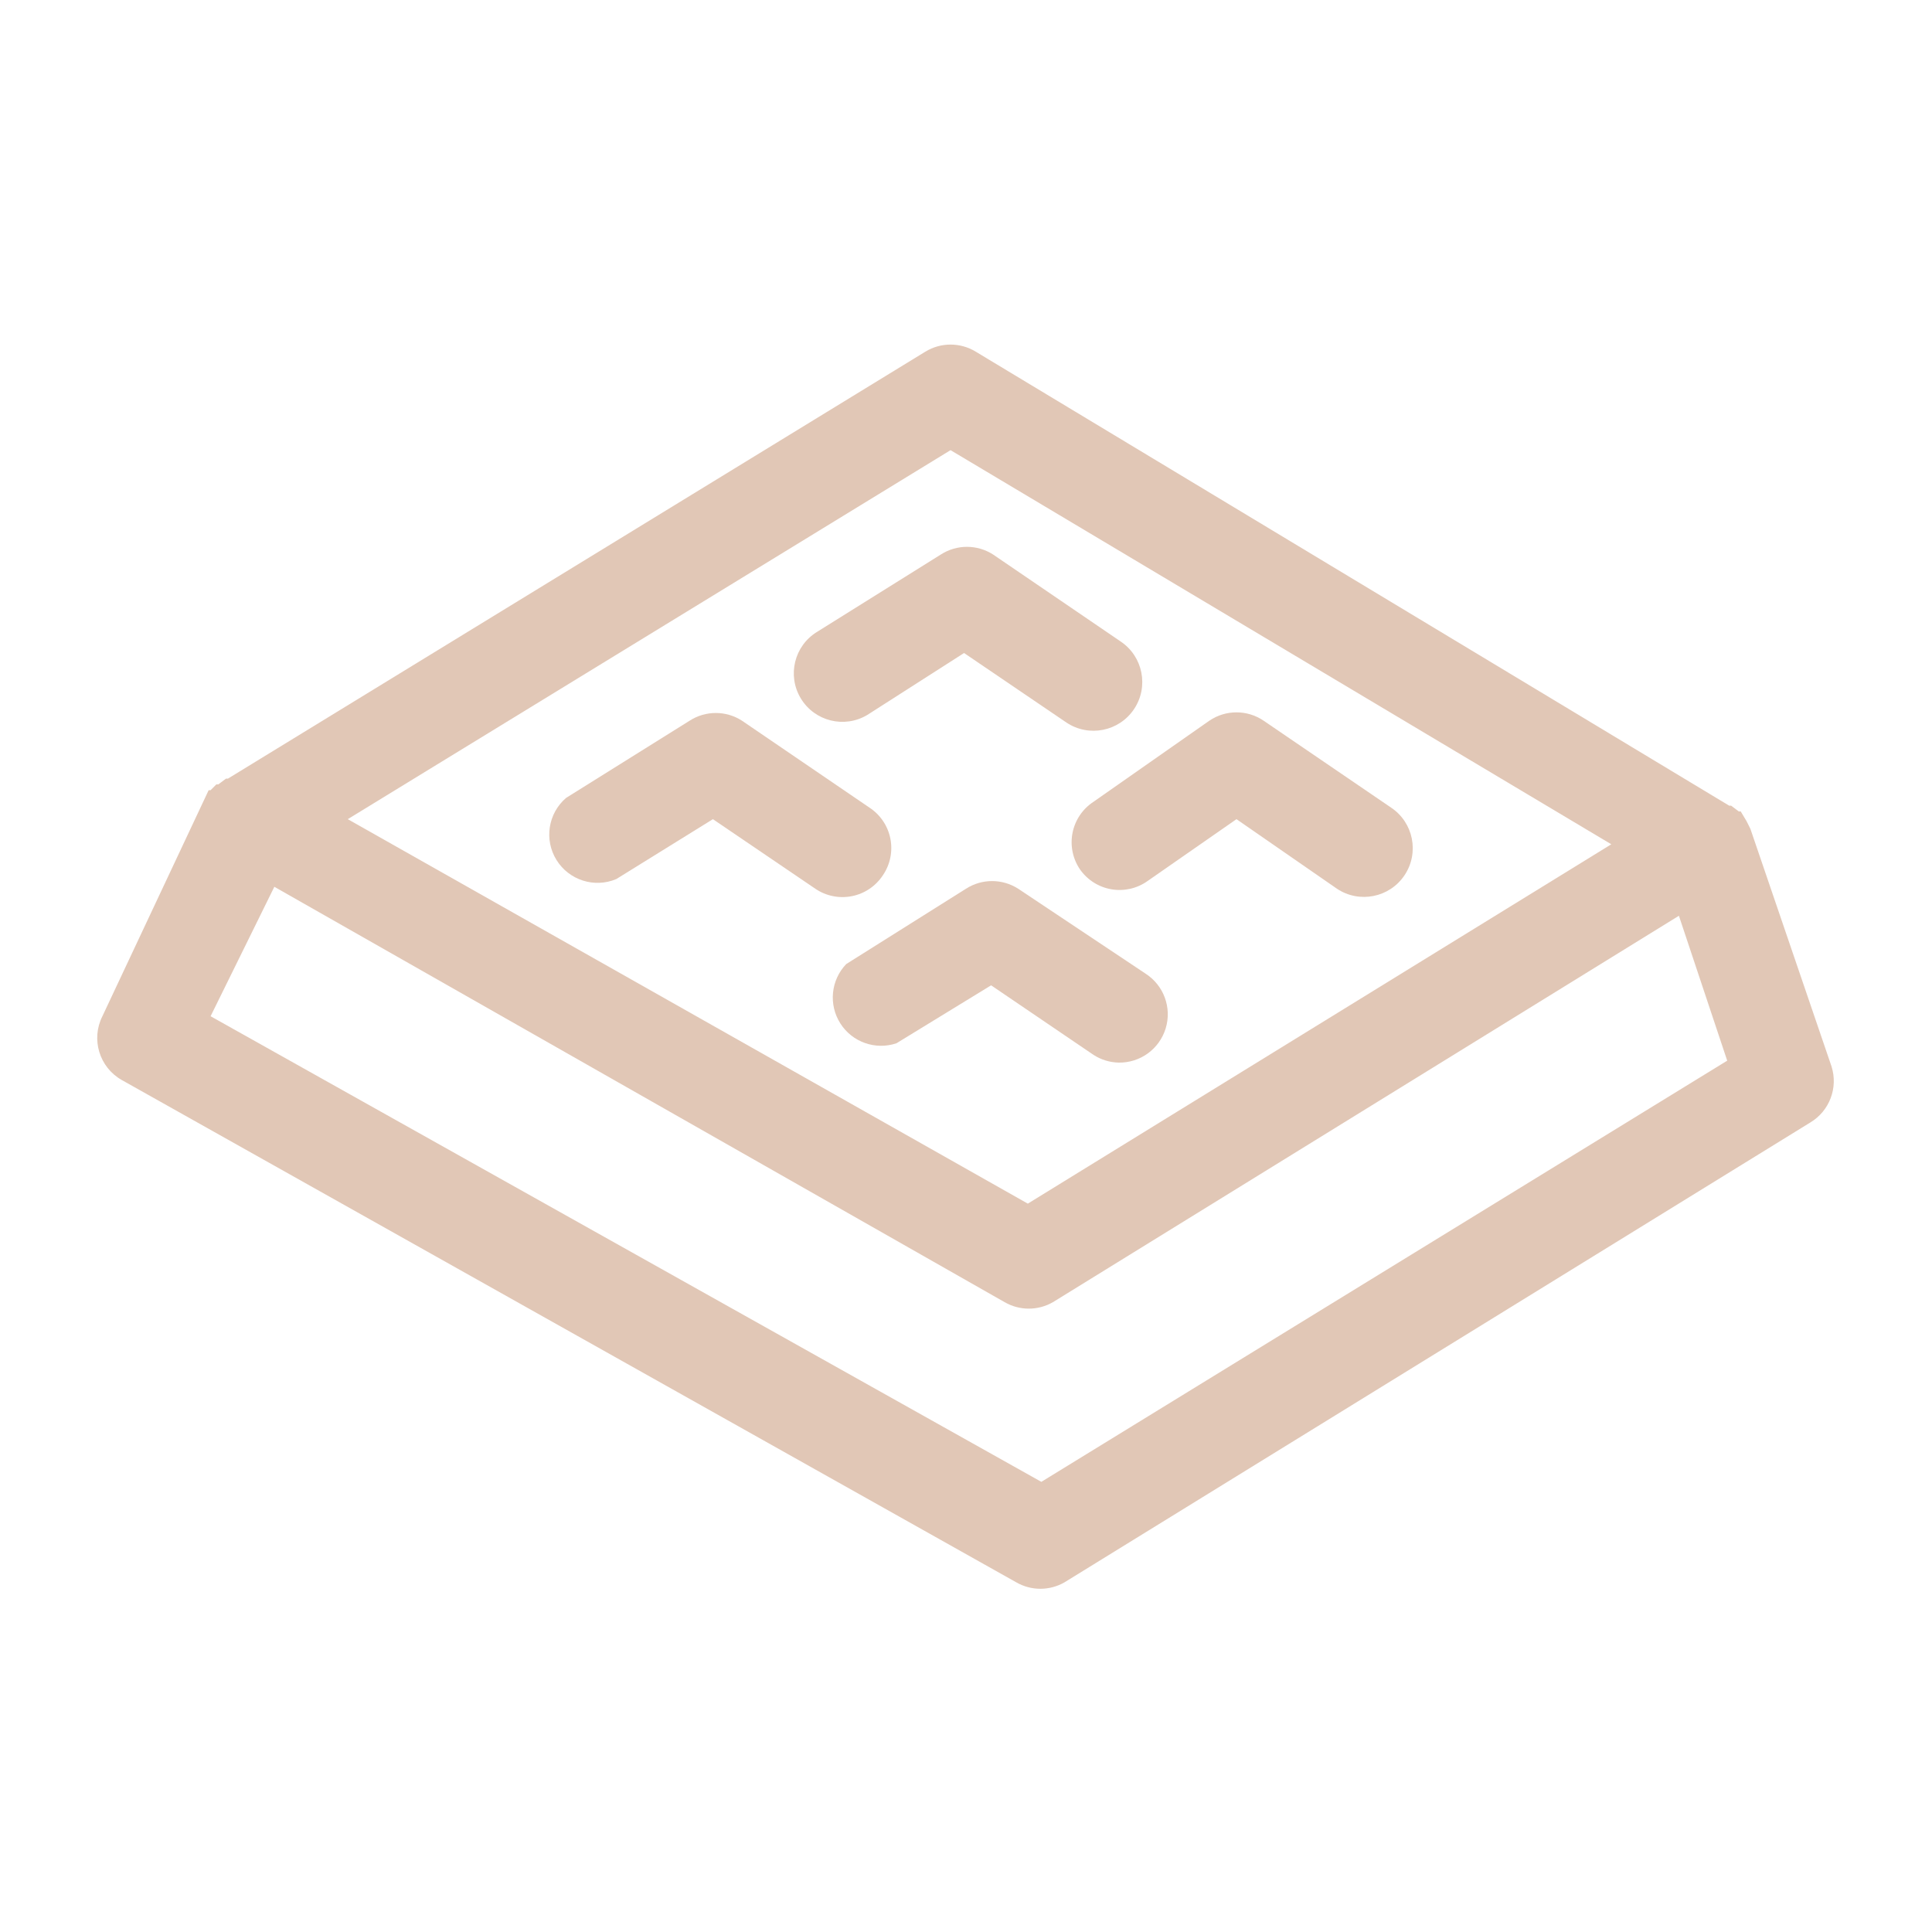
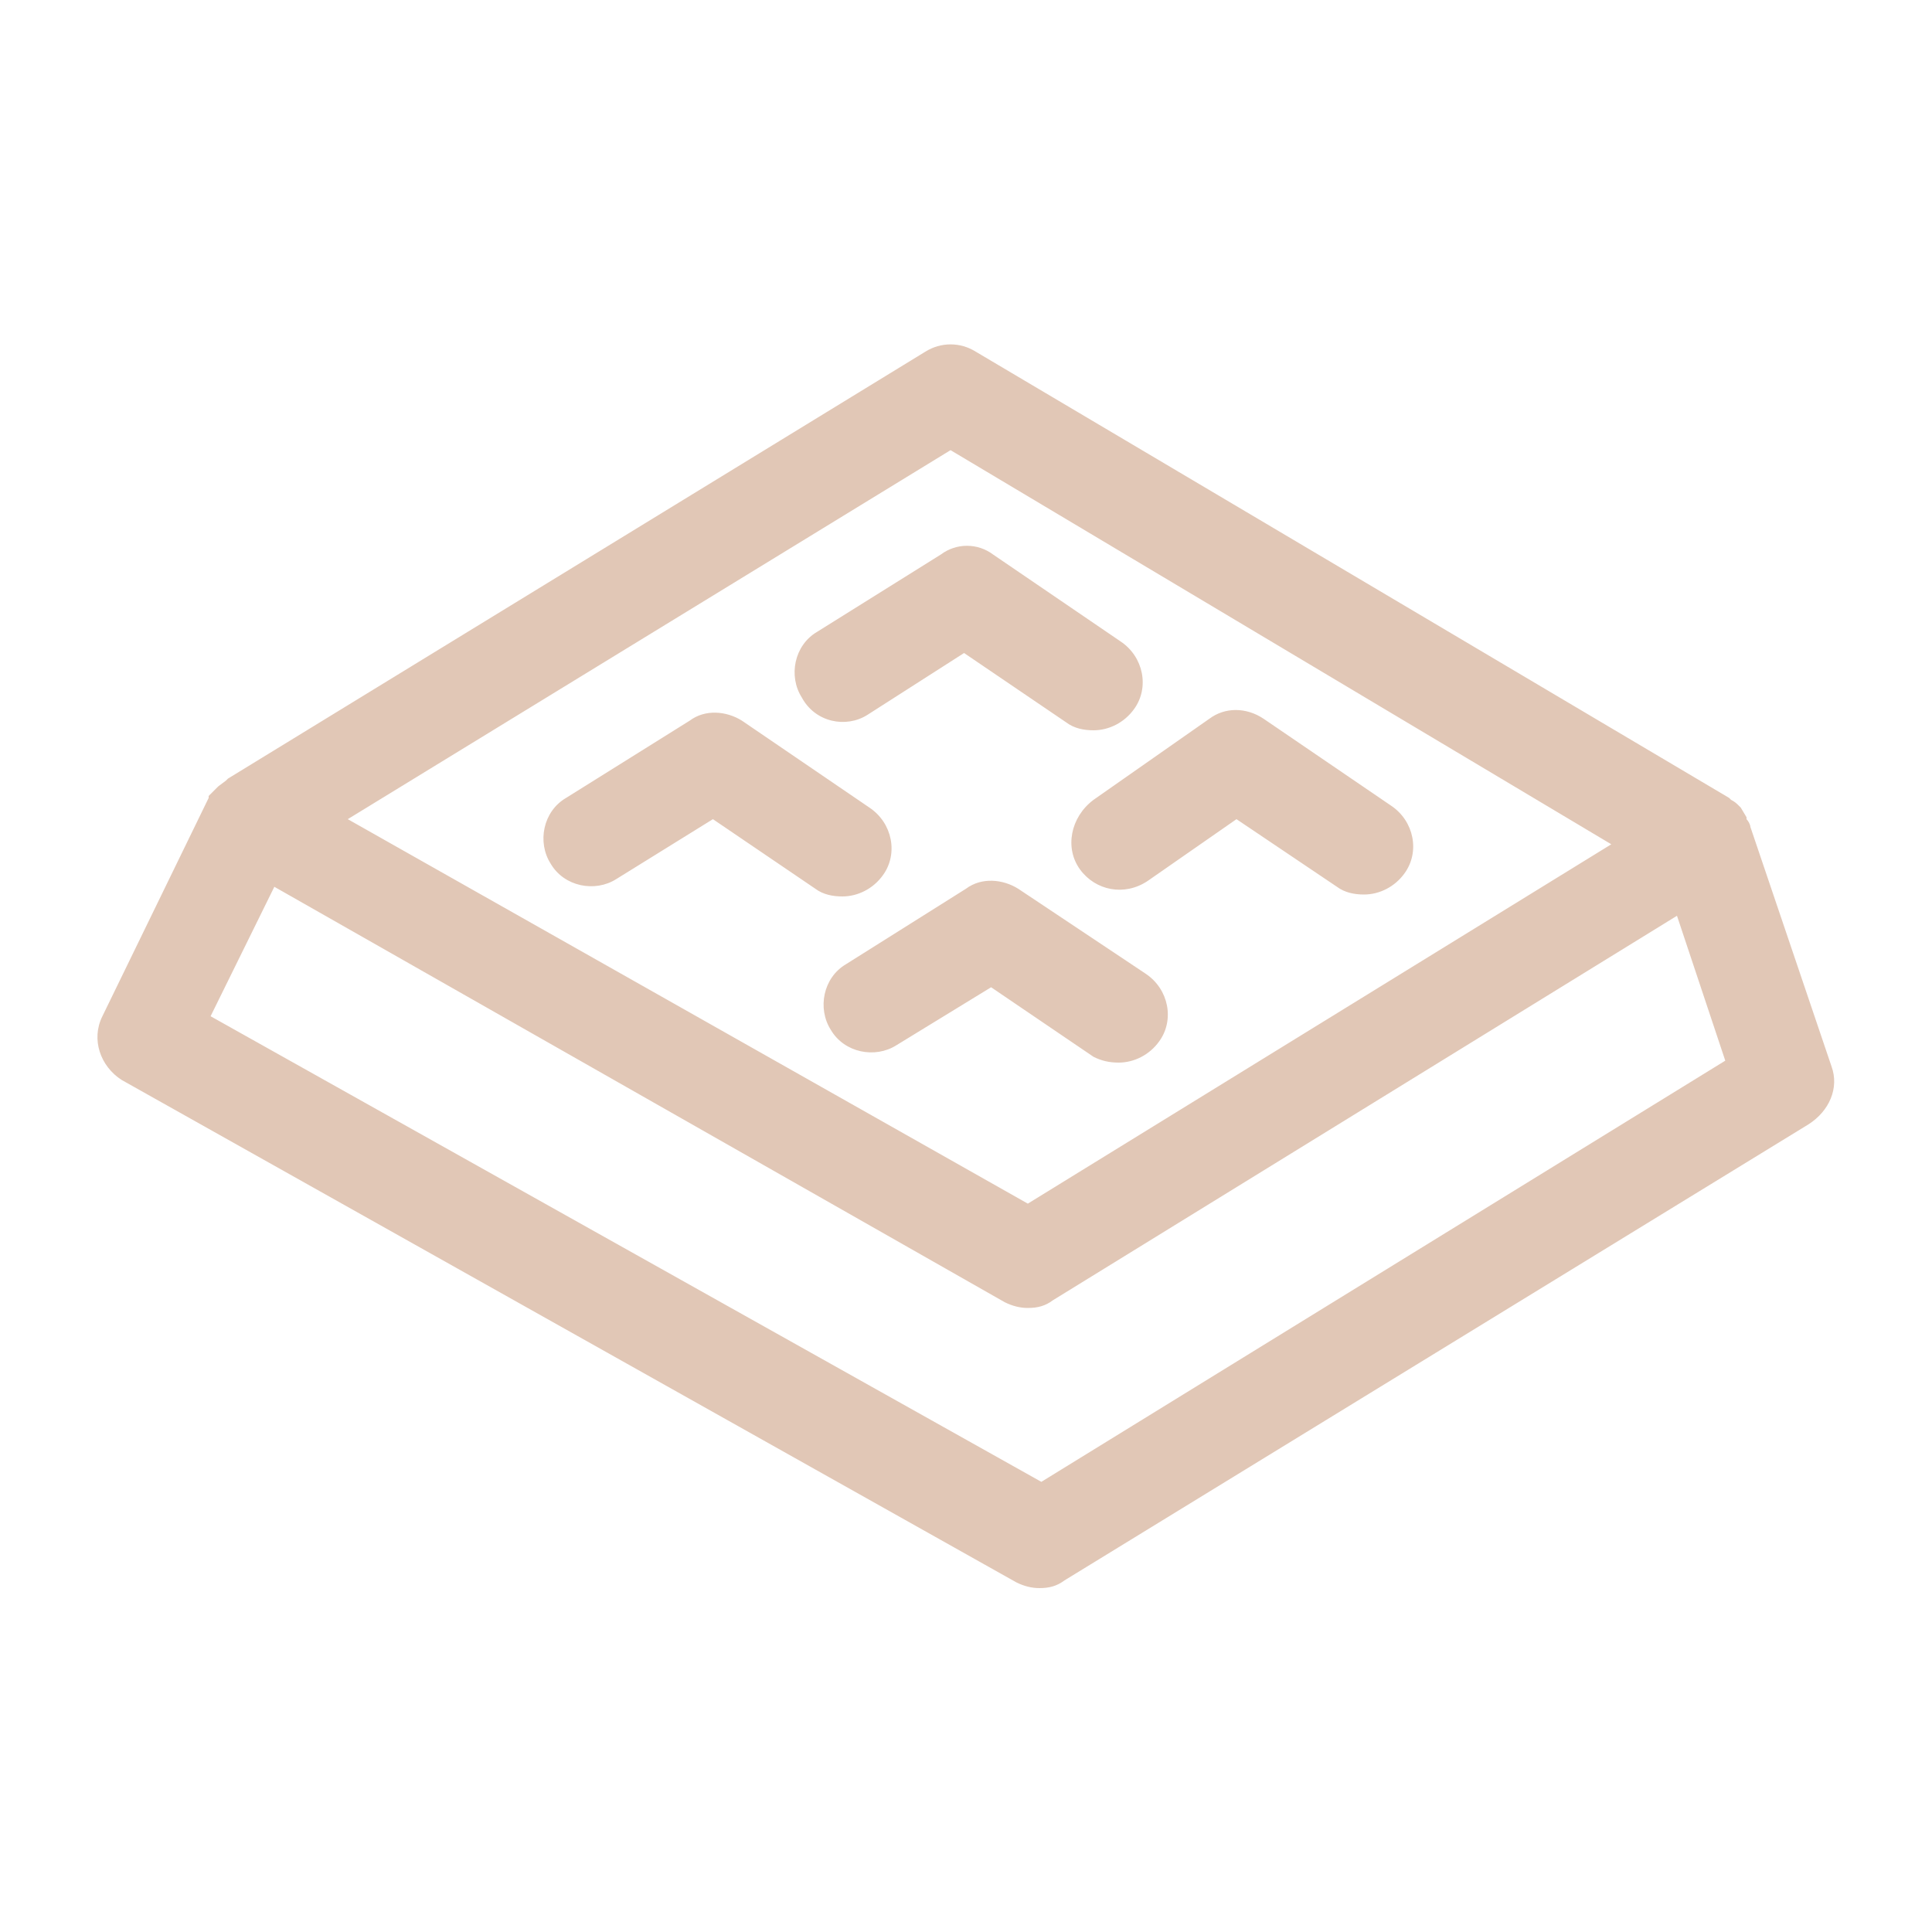
- <svg xmlns="http://www.w3.org/2000/svg" id="Layer_1" data-name="Layer 1" width="1.4in" height="1.4in" viewBox="0 0 100 100">
-   <path d="M94.8,55.2,90.6,42.9l-.2-.4h0l-.3-.5h-.1l-.4-.3h-.1L50.5,18.2a2.5,2.5,0,0,0-2.6,0L11.8,40.3h-.1l-.4.3h-.1l-.3.3h-.1L5.3,52.6a2.5,2.5,0,0,0,1,3.3l46.3,26a2.5,2.5,0,0,0,2.5,0L93.7,58.1A2.5,2.5,0,0,0,94.8,55.2ZM49.2,23.3,83.4,43.7,53.2,62.3,18,42.4Zm4.7,53.4-43-24.1,3.3-6.7L52,67.4a2.5,2.5,0,0,0,2.5,0L86.9,47.4l2.5,7.5Z" fill="#e1c7b6" />
-   <path d="M44.9,37l5-3.2,5.3,3.6A2.5,2.5,0,0,0,58,33.2l-6.6-4.5a2.5,2.5,0,0,0-2.7,0l-6.4,4A2.5,2.5,0,0,0,44.9,37Z" fill="#e1c7b6" />
-   <path d="M57.9,55a2.5,2.5,0,0,0,1.4-4.6L52.7,46a2.5,2.5,0,0,0-2.7,0l-6.2,3.9A2.5,2.5,0,0,0,46.4,54l4.9-3,5.3,3.6A2.5,2.5,0,0,0,57.9,55Z" fill="#e1c7b6" />
-   <path d="M55.9,45a2.5,2.5,0,0,0,3.5.6l4.6-3.2L69.2,46a2.5,2.5,0,0,0,2.8-4.2l-6.6-4.5a2.5,2.5,0,0,0-2.8,0l-6,4.2A2.5,2.5,0,0,0,55.9,45Z" fill="#e1c7b6" />
-   <path d="M45.7,45.3a2.5,2.5,0,0,0-.7-3.5l-6.6-4.5a2.5,2.5,0,0,0-2.7,0l-6.4,4a2.5,2.5,0,0,0,2.6,4.2l5-3.1L42.2,46a2.5,2.5,0,0,0,3.5-.7Z" fill="#e1c7b6" />
+ <svg xmlns="http://www.w3.org/2000/svg" viewBox="0 0 100 100" enable-background="new 0 0 100 100">
+   <style type="text/css">.st0{fill:#E1C7B6;}</style>
+   <path class="st0" d="M94.8 55.2l-4.2-12.4c0-.1-.1-.3-.2-.4v-.1l-.3-.5-.1-.1c-.1-.1-.2-.2-.4-.3l-.1-.1-39-23.1c-.8-.5-1.8-.5-2.6 0l-36.1 22.1-.1.1-.4.3-.1.1-.3.3-.1.1v.1l-5.5 11.3c-.6 1.2-.1 2.6 1 3.3l46.3 26c.4.2.8.3 1.2.3.5 0 .9-.1 1.3-.4l38.5-23.6c1.1-.7 1.6-1.9 1.2-3zm-45.6-31.9l34.2 20.4-30.2 18.6-35.2-19.9 31.2-19.1zm4.7 53.4l-43-24.1 3.3-6.7 37.8 21.5c.4.2.8.3 1.2.3.5 0 .9-.1 1.3-.4l32.3-19.9 2.5 7.5-35.4 21.8zM44.9 37l5-3.2 5.3 3.6c.4.3.9.4 1.4.4.8 0 1.6-.4 2.1-1.1.8-1.1.5-2.7-.7-3.5l-6.6-4.5c-.8-.6-1.9-.6-2.7 0l-6.4 4c-1.2.7-1.5 2.3-.8 3.4.7 1.3 2.3 1.6 3.4.9zM57.9 55c.8 0 1.6-.4 2.1-1.1.8-1.1.5-2.7-.7-3.5l-6.6-4.4c-.8-.5-1.9-.6-2.7 0l-6.2 3.9c-1.2.7-1.5 2.3-.8 3.4.7 1.2 2.3 1.5 3.4.8l4.9-3 5.3 3.6c.4.2.8.3 1.3.3zM55.9 45c.8 1.1 2.3 1.4 3.5.6l4.6-3.2 5.2 3.5c.4.3.9.4 1.4.4.8 0 1.6-.4 2.1-1.1.8-1.1.5-2.7-.7-3.5l-6.6-4.5c-.9-.6-2-.6-2.8 0l-6 4.2c-1.2.9-1.5 2.5-.7 3.6zM45.7 45.3c.8-1.1.5-2.7-.7-3.5l-6.6-4.5c-.8-.5-1.9-.6-2.7 0l-6.4 4c-1.2.7-1.5 2.3-.8 3.4.7 1.2 2.3 1.5 3.4.8l5-3.1 5.3 3.6c.4.3.9.4 1.4.4.8 0 1.6-.4 2.1-1.1z" />
</svg>
